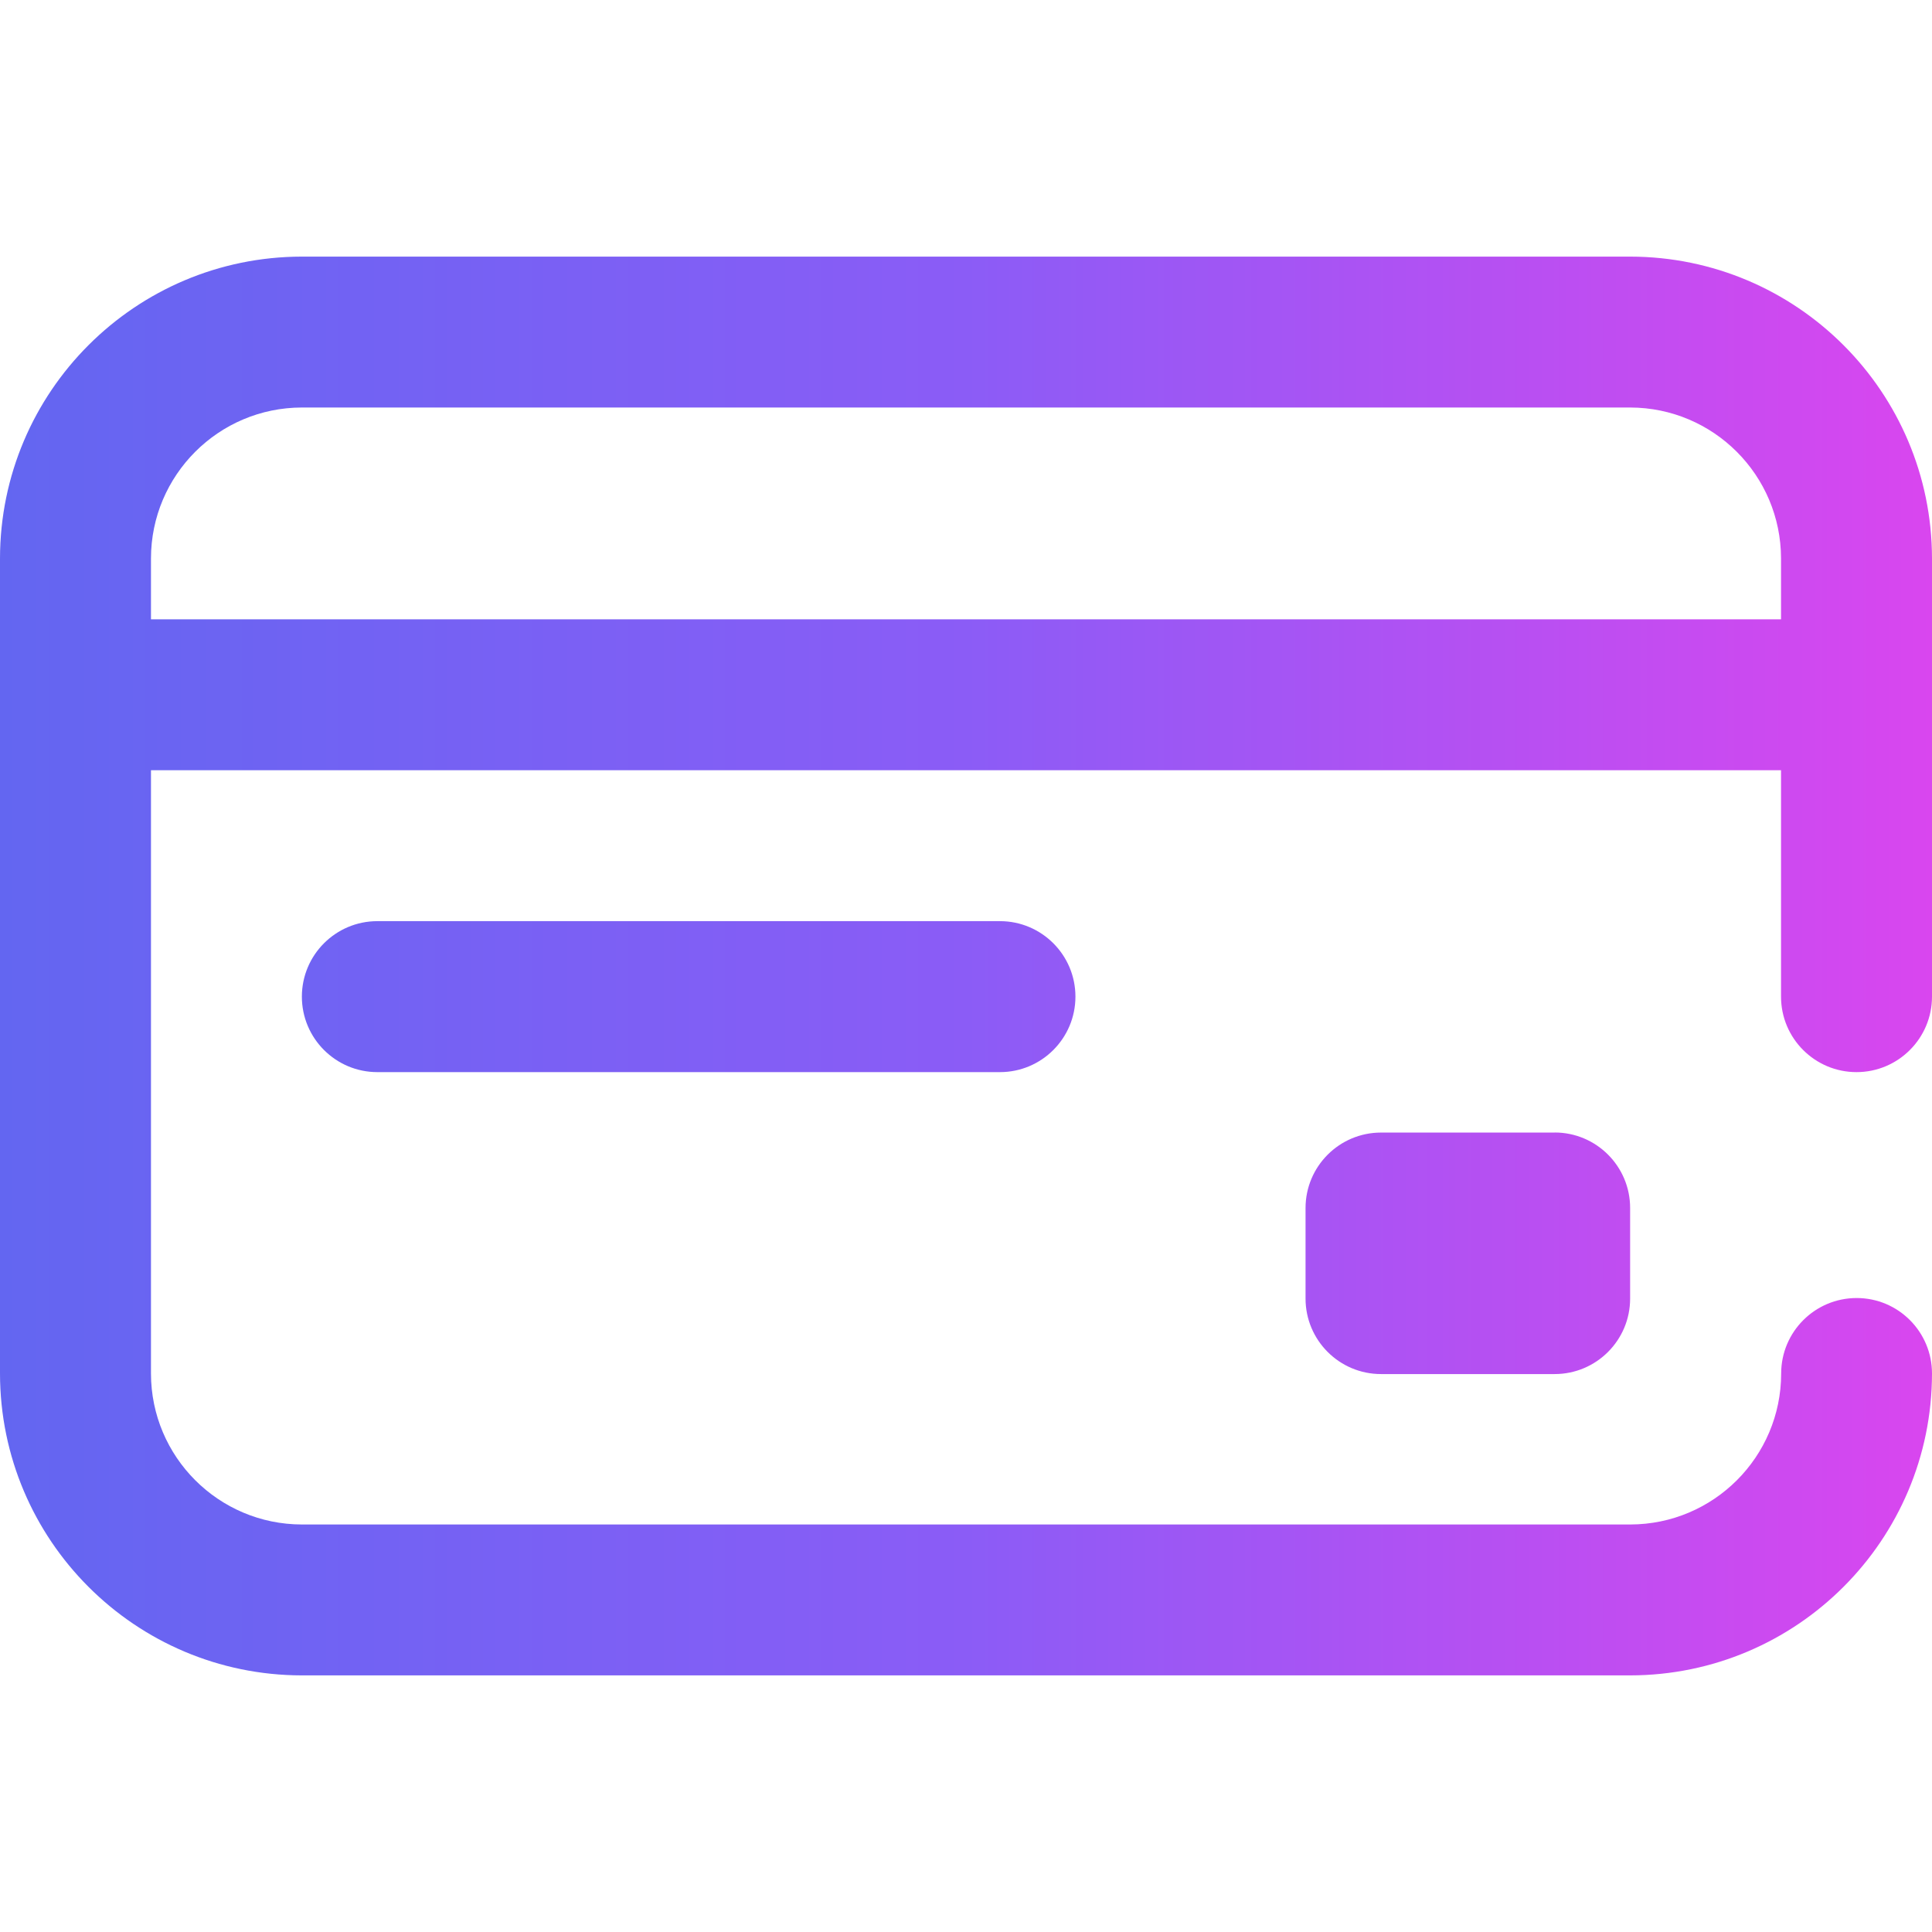
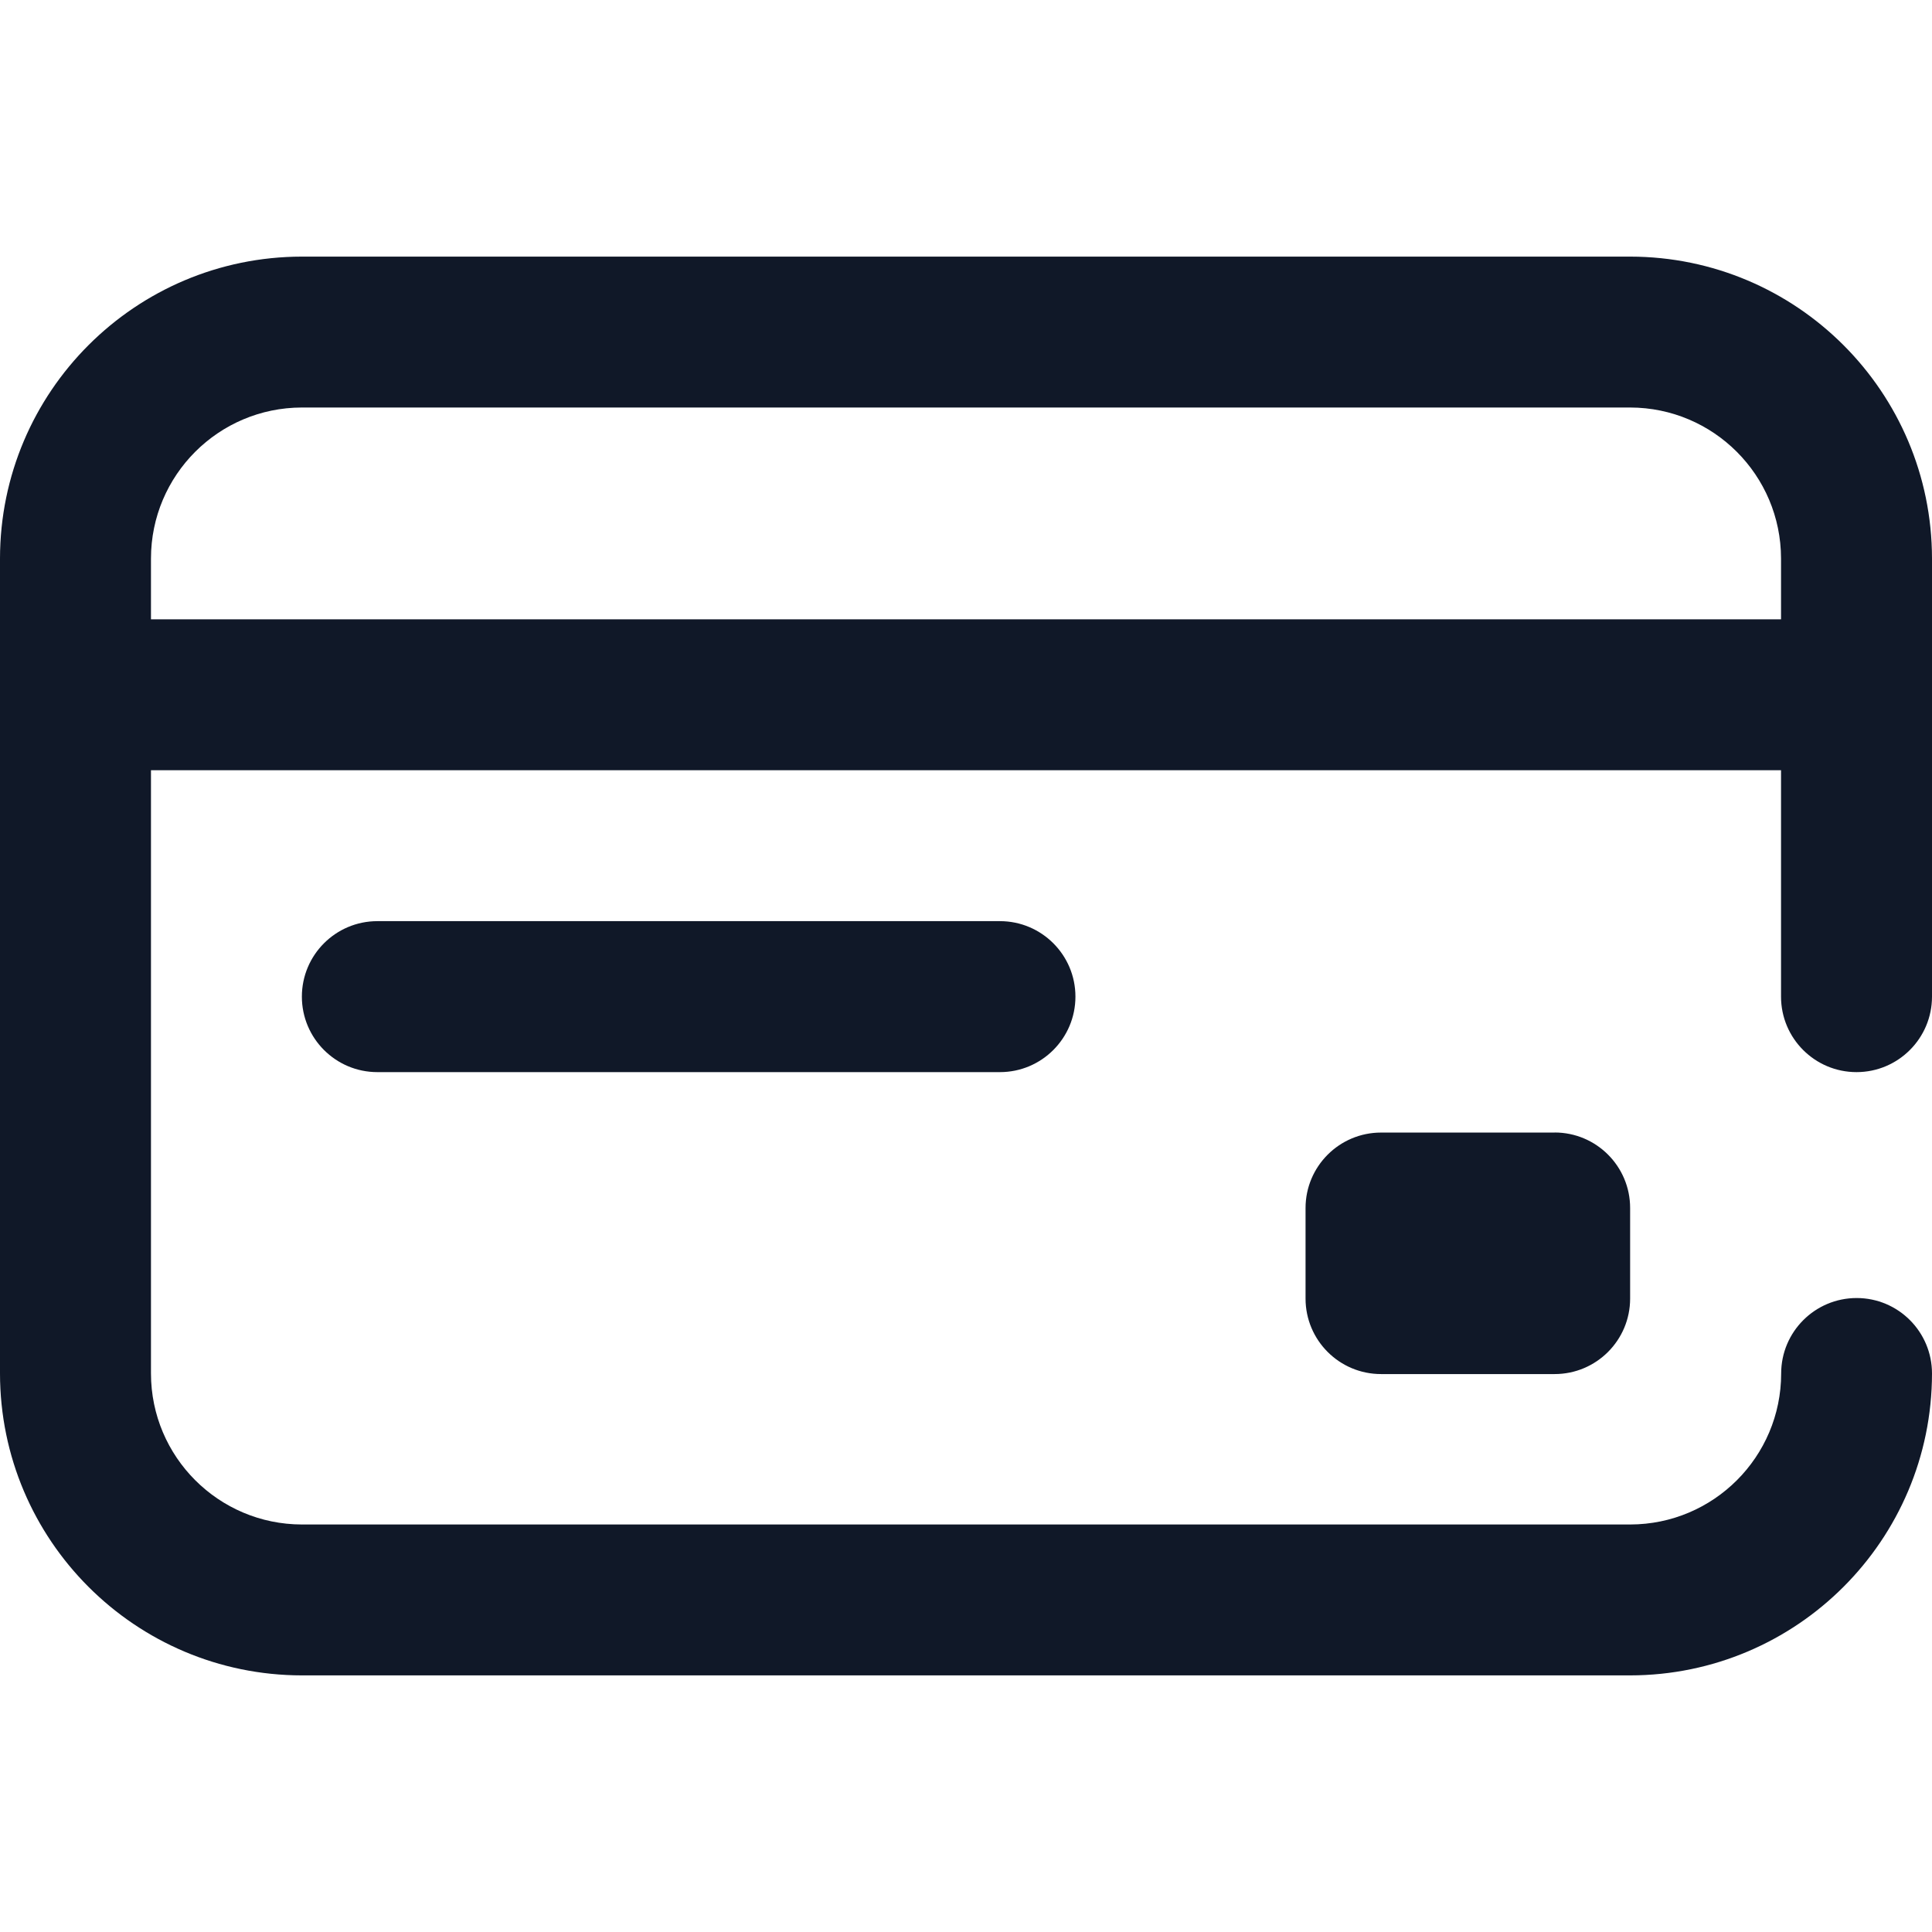
<svg xmlns="http://www.w3.org/2000/svg" width="28" height="28" fill="none">
-   <path d="M22.531 16.413c.604 0 1.094.49 1.094 1.094v1.313c0 .604-.49 1.094-1.094 1.094h-2.516c-.604 0-1.094-.49-1.094-1.094v-1.312c0-.604.49-1.094 1.094-1.094h2.516zm3.281-1.969v-3.281H2.188v8.743a2.19 2.19 0 0 0 2.188 2.188h19.25a2.19 2.19 0 0 0 2.188-2.188c0-.604.49-1.094 1.094-1.094S28 19.302 28 19.906a4.38 4.38 0 0 1-4.375 4.375H4.375A4.38 4.38 0 0 1 0 19.906V8.094a4.38 4.38 0 0 1 4.375-4.375h19.25A4.38 4.38 0 0 1 28 8.094v6.35c0 .604-.49 1.094-1.094 1.094s-1.094-.49-1.094-1.094zm0-5.469v-.882a2.19 2.19 0 0 0-2.187-2.187H4.375a2.19 2.19 0 0 0-2.187 2.188v.882h23.625zM5.469 13.35c-.604 0-1.094.49-1.094 1.094s.49 1.094 1.094 1.094h9.023c.604 0 1.094-.49 1.094-1.094s-.49-1.094-1.094-1.094H5.469z" fill="url(#A)" />
+   <path d="M22.531 16.413c.604 0 1.094.49 1.094 1.094v1.313c0 .604-.49 1.094-1.094 1.094h-2.516c-.604 0-1.094-.49-1.094-1.094v-1.312c0-.604.49-1.094 1.094-1.094h2.516zm3.281-1.969v-3.281H2.188v8.743a2.19 2.19 0 0 0 2.188 2.188h19.25a2.19 2.19 0 0 0 2.188-2.188c0-.604.49-1.094 1.094-1.094S28 19.302 28 19.906a4.38 4.38 0 0 1-4.375 4.375H4.375A4.38 4.38 0 0 1 0 19.906V8.094a4.38 4.38 0 0 1 4.375-4.375h19.25A4.38 4.38 0 0 1 28 8.094v6.35c0 .604-.49 1.094-1.094 1.094s-1.094-.49-1.094-1.094zm0-5.469v-.882a2.19 2.19 0 0 0-2.187-2.187H4.375a2.19 2.19 0 0 0-2.187 2.188v.882h23.625zM5.469 13.35c-.604 0-1.094.49-1.094 1.094s.49 1.094 1.094 1.094h9.023c.604 0 1.094-.49 1.094-1.094s-.49-1.094-1.094-1.094H5.469z" fill="#101828" />
  <defs>
    <linearGradient id="A" x1="0" y1="14.049" x2="28" y2="14.049" gradientUnits="userSpaceOnUse">
      <stop stop-color="#6366f1" />
      <stop offset=".5" stop-color="#8b5cf6" />
      <stop offset="1" stop-color="#d946ef" />
    </linearGradient>
  </defs>
</svg>
